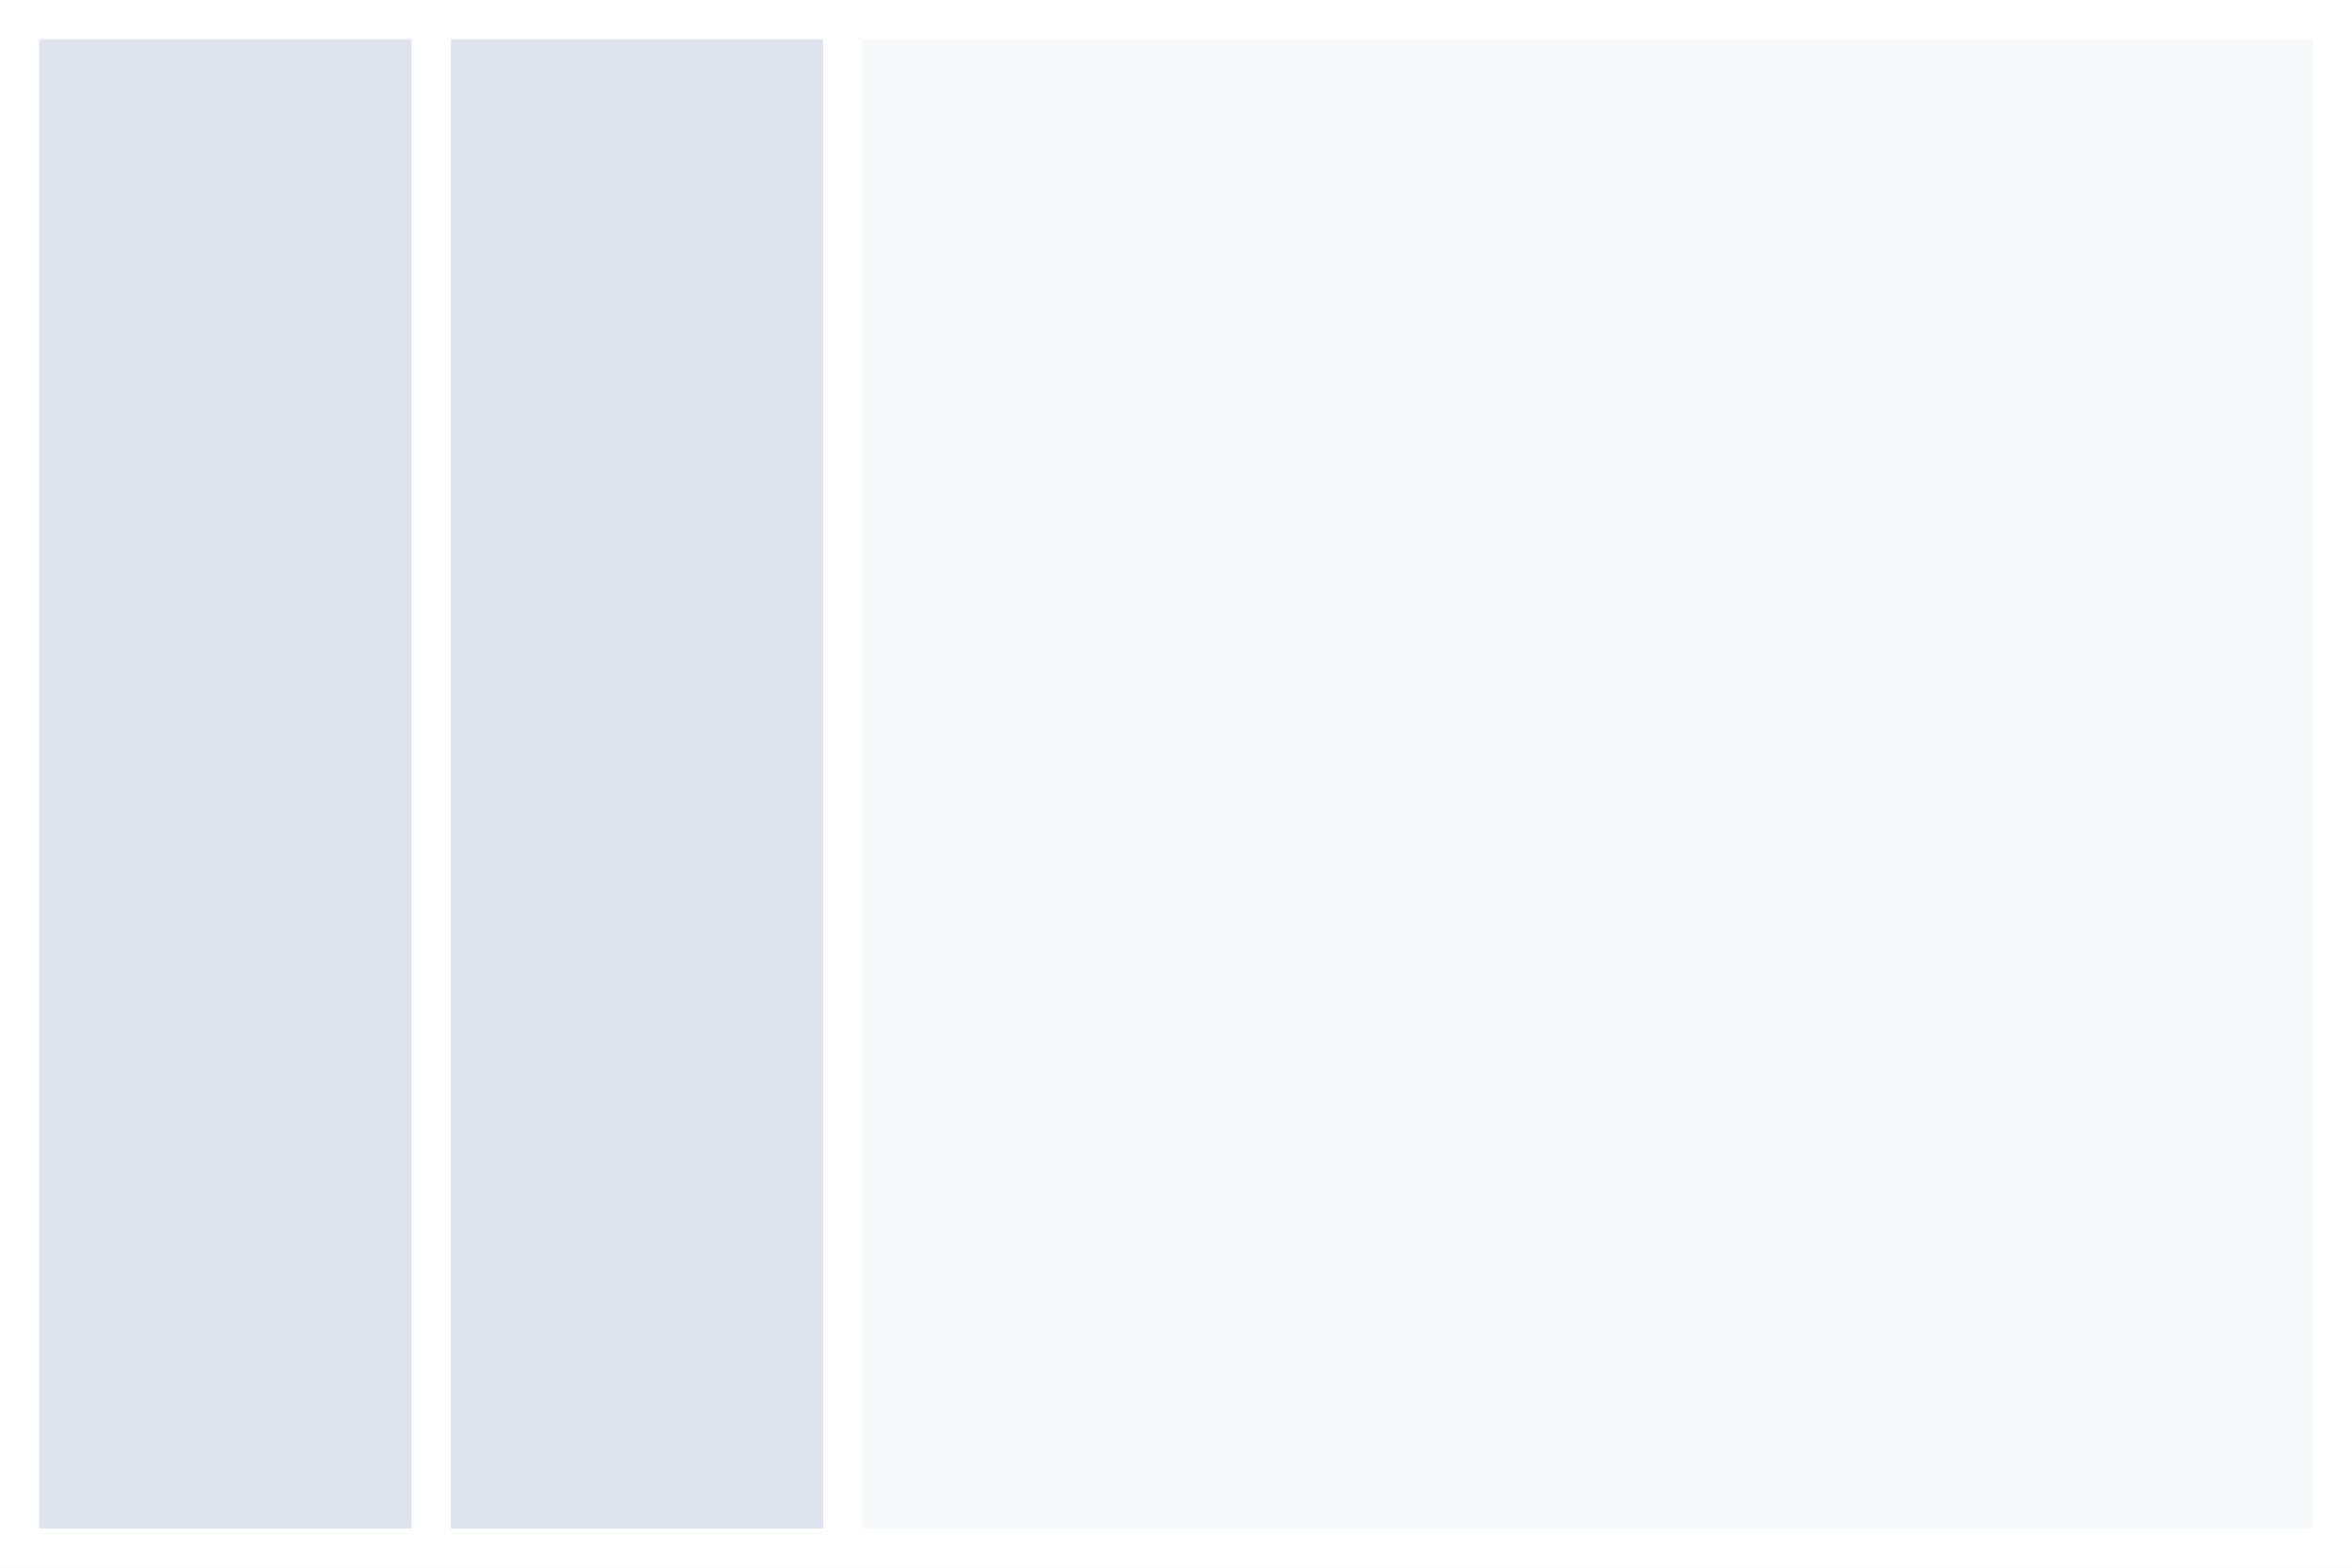
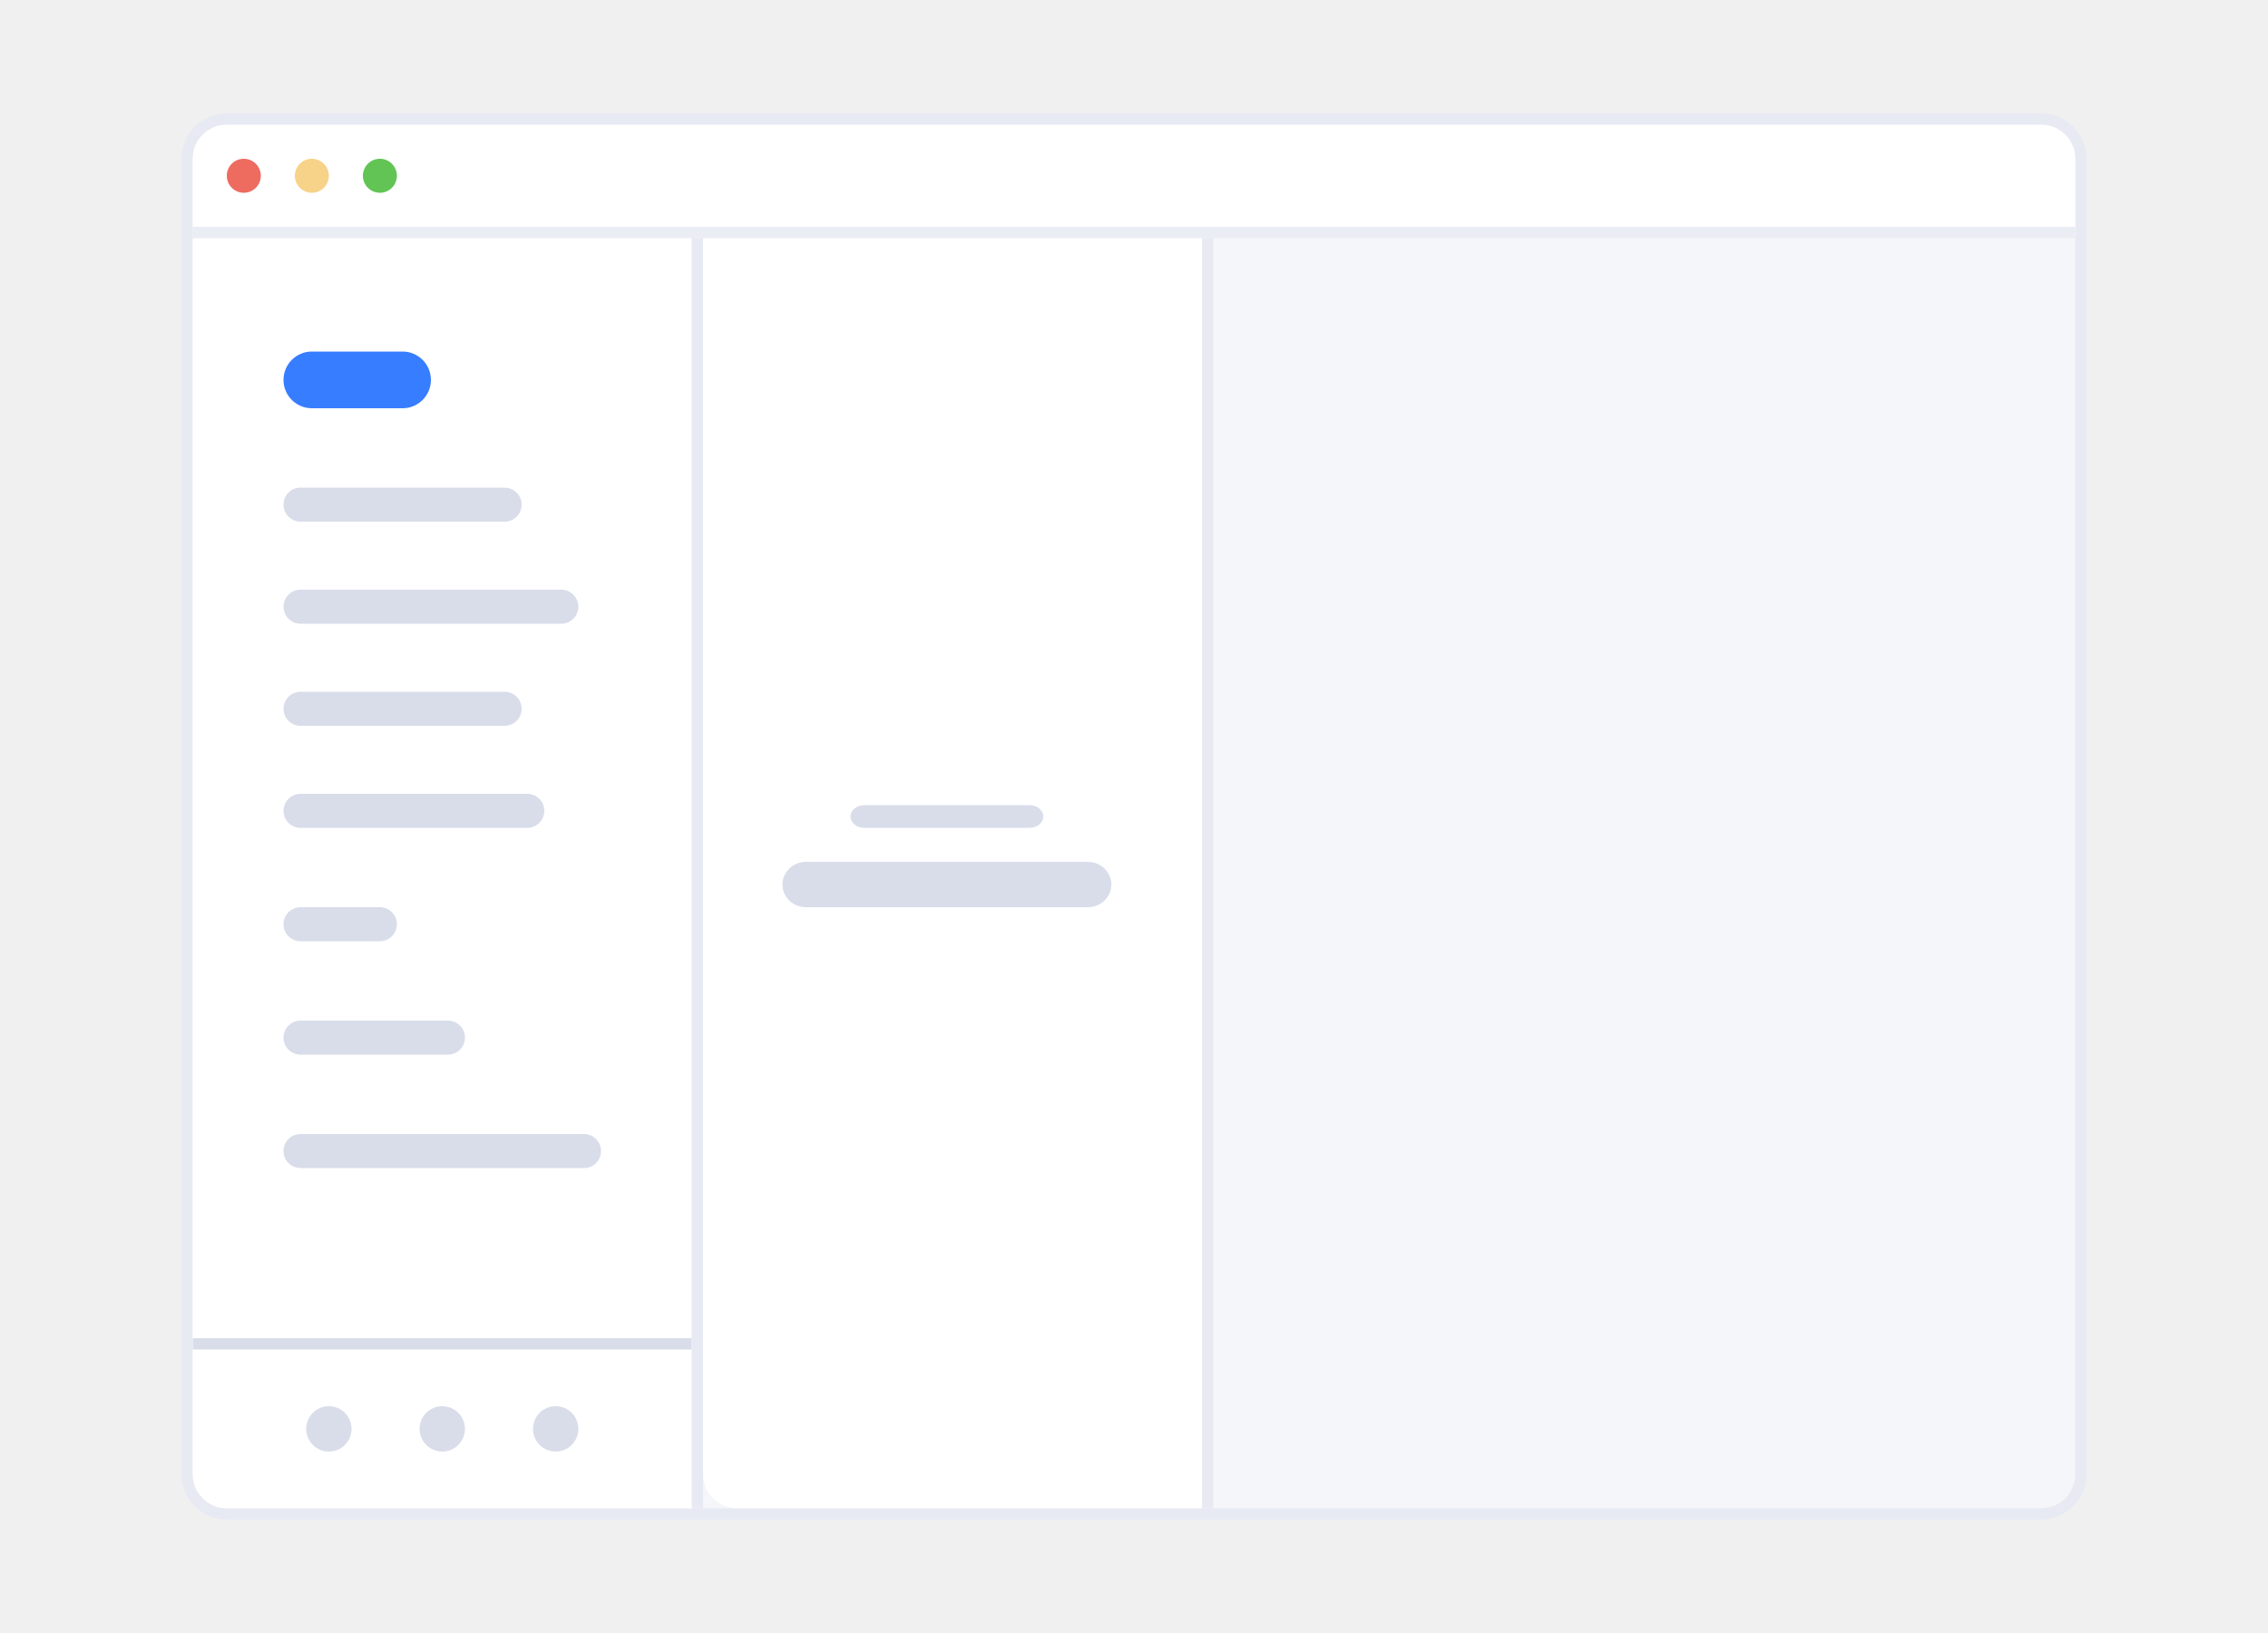
- <svg xmlns="http://www.w3.org/2000/svg" width="600" height="400" viewBox="0 0 600 400" fill="none">
-   <path d="M600 0H0V400H600V0Z" fill="white" />
-   <path d="M105 10H10V390H105V10Z" fill="#DFE3EE" />
-   <path d="M210 10H115V390H210V10Z" fill="#DFE3EE" />
-   <path d="M590 10H220V390H590V10Z" fill="#F7F8F9" />
+ <svg xmlns="http://www.w3.org/2000/svg" width="200" height="144" viewBox="0 0 200 144" fill="none">
+   <path d="M180 10.5H20C18.067 10.5 16.5 12.067 16.5 14V130C16.5 131.933 18.067 133.5 20 133.5H180C181.933 133.5 183.5 131.933 183.5 130V14C183.5 12.067 181.933 10.5 180 10.5Z" fill="#F5F6F9" stroke="#E7EAF3" />
+   <path d="M17 14C17 12.343 18.343 11 20 11H180C181.657 11 183 12.343 183 14V20H17V14Z" fill="white" />
+   <path d="M21.5 17C22.328 17 23 16.328 23 15.5C23 14.672 22.328 14 21.5 14C20.672 14 20 14.672 20 15.5C20 16.328 20.672 17 21.5 17Z" fill="#ED6B5F" />
+   <path d="M27.5 17C28.328 17 29 16.328 29 15.5C29 14.672 28.328 14 27.5 14C26.672 14 26 14.672 26 15.5C26 16.328 26.672 17 27.5 17Z" fill="#F7D289" />
+   <path d="M33.5 17C34.328 17 35 16.328 35 15.5C35 14.672 34.328 14 33.5 14C32.672 14 32 14.672 32 15.5C32 16.328 32.672 17 33.5 17Z" fill="#61C454" />
+   <path d="M17 21H61V133H20C18.343 133 17 131.657 17 130V21Z" fill="white" />
+   <path d="M62 21H106V133H65C63.343 133 62 131.657 62 130V21Z" fill="white" />
+   <path d="M44.5 61H26.5C25.672 61 25 61.672 25 62.5C25 63.328 25.672 64 26.5 64H44.5C45.328 64 46 63.328 46 62.5C46 61.672 45.328 61 44.5 61Z" fill="#D9DDEA" />
+   <path d="M46.5 70H26.5C25.672 70 25 70.672 25 71.5C25 72.328 25.672 73 26.5 73H46.5C47.328 73 48 72.328 48 71.5C48 70.672 47.328 70 46.5 70Z" fill="#D9DDEA" />
+   <path d="M33.5 80H26.5C25.672 80 25 80.672 25 81.5C25 82.328 25.672 83 26.5 83H33.5C34.328 83 35 82.328 35 81.5C35 80.672 34.328 80 33.5 80Z" fill="#D9DDEA" />
+   <path d="M39.5 90H26.5C25.672 90 25 90.672 25 91.5C25 92.328 25.672 93 26.5 93H39.5C40.328 93 41 92.328 41 91.5C41 90.672 40.328 90 39.5 90Z" fill="#D9DDEA" />
+   <path d="M51.5 100H26.5C25.672 100 25 100.672 25 101.5C25 102.328 25.672 103 26.5 103H51.5C52.328 103 53 102.328 53 101.5C53 100.672 52.328 100 51.5 100Z" fill="#D9DDEA" />
+   <path d="M61 118H17V119H61V118Z" fill="#D9DDEA" />
+   <path d="M31 126C31 124.895 30.105 124 29 124C27.895 124 27 124.895 27 126C27 127.105 27.895 128 29 128C30.105 128 31 127.105 31 126Z" fill="#D9DDEA" />
+   <path d="M41 126C41 124.895 40.105 124 39 124C37.895 124 37 124.895 37 126C37 127.105 37.895 128 39 128C40.105 128 41 127.105 41 126Z" fill="#D9DDEA" />
+   <path d="M51 126C51 124.895 50.105 124 49 124C47.895 124 47 124.895 47 126C47 127.105 47.895 128 49 128C50.105 128 51 127.105 51 126Z" fill="#D9DDEA" />
+   <path d="M49.5 52H26.5C25.672 52 25 52.672 25 53.5C25 54.328 25.672 55 26.5 55H49.5C50.328 55 51 54.328 51 53.5C51 52.672 50.328 52 49.5 52Z" fill="#D9DDEA" />
+   <path d="M44.5 43H26.5C25.672 43 25 43.672 25 44.5C25 45.328 25.672 46 26.5 46H44.5C45.328 46 46 45.328 46 44.5C46 43.672 45.328 43 44.5 43Z" fill="#D9DDEA" />
+   <path d="M90.786 71H76.214C75.544 71 75 71.448 75 72C75 72.552 75.544 73 76.214 73H90.786C91.456 73 92 72.552 92 72C92 71.448 91.456 71 90.786 71Z" fill="#D9DDEA" />
+   <path d="M95.929 76H71.071C69.927 76 69 76.895 69 78C69 79.105 69.927 80 71.071 80H95.929C97.073 80 98 79.105 98 78C98 76.895 97.073 76 95.929 76Z" fill="#D9DDEA" />
+   <path d="M35.5 31H27.5C26.119 31 25 32.119 25 33.5C25 34.881 26.119 36 27.5 36H35.5C36.881 36 38 34.881 38 33.5C38 32.119 36.881 31 35.5 31Z" fill="#377DFF" />
+   <path d="M62 21H61V133H62V21Z" fill="#E7EAF3" />
+   <path d="M107 21H106V133H107V21Z" fill="#E7EAF3" />
+   <path d="M183 20H17V21H183V20Z" fill="#EBEDF5" />
</svg>
